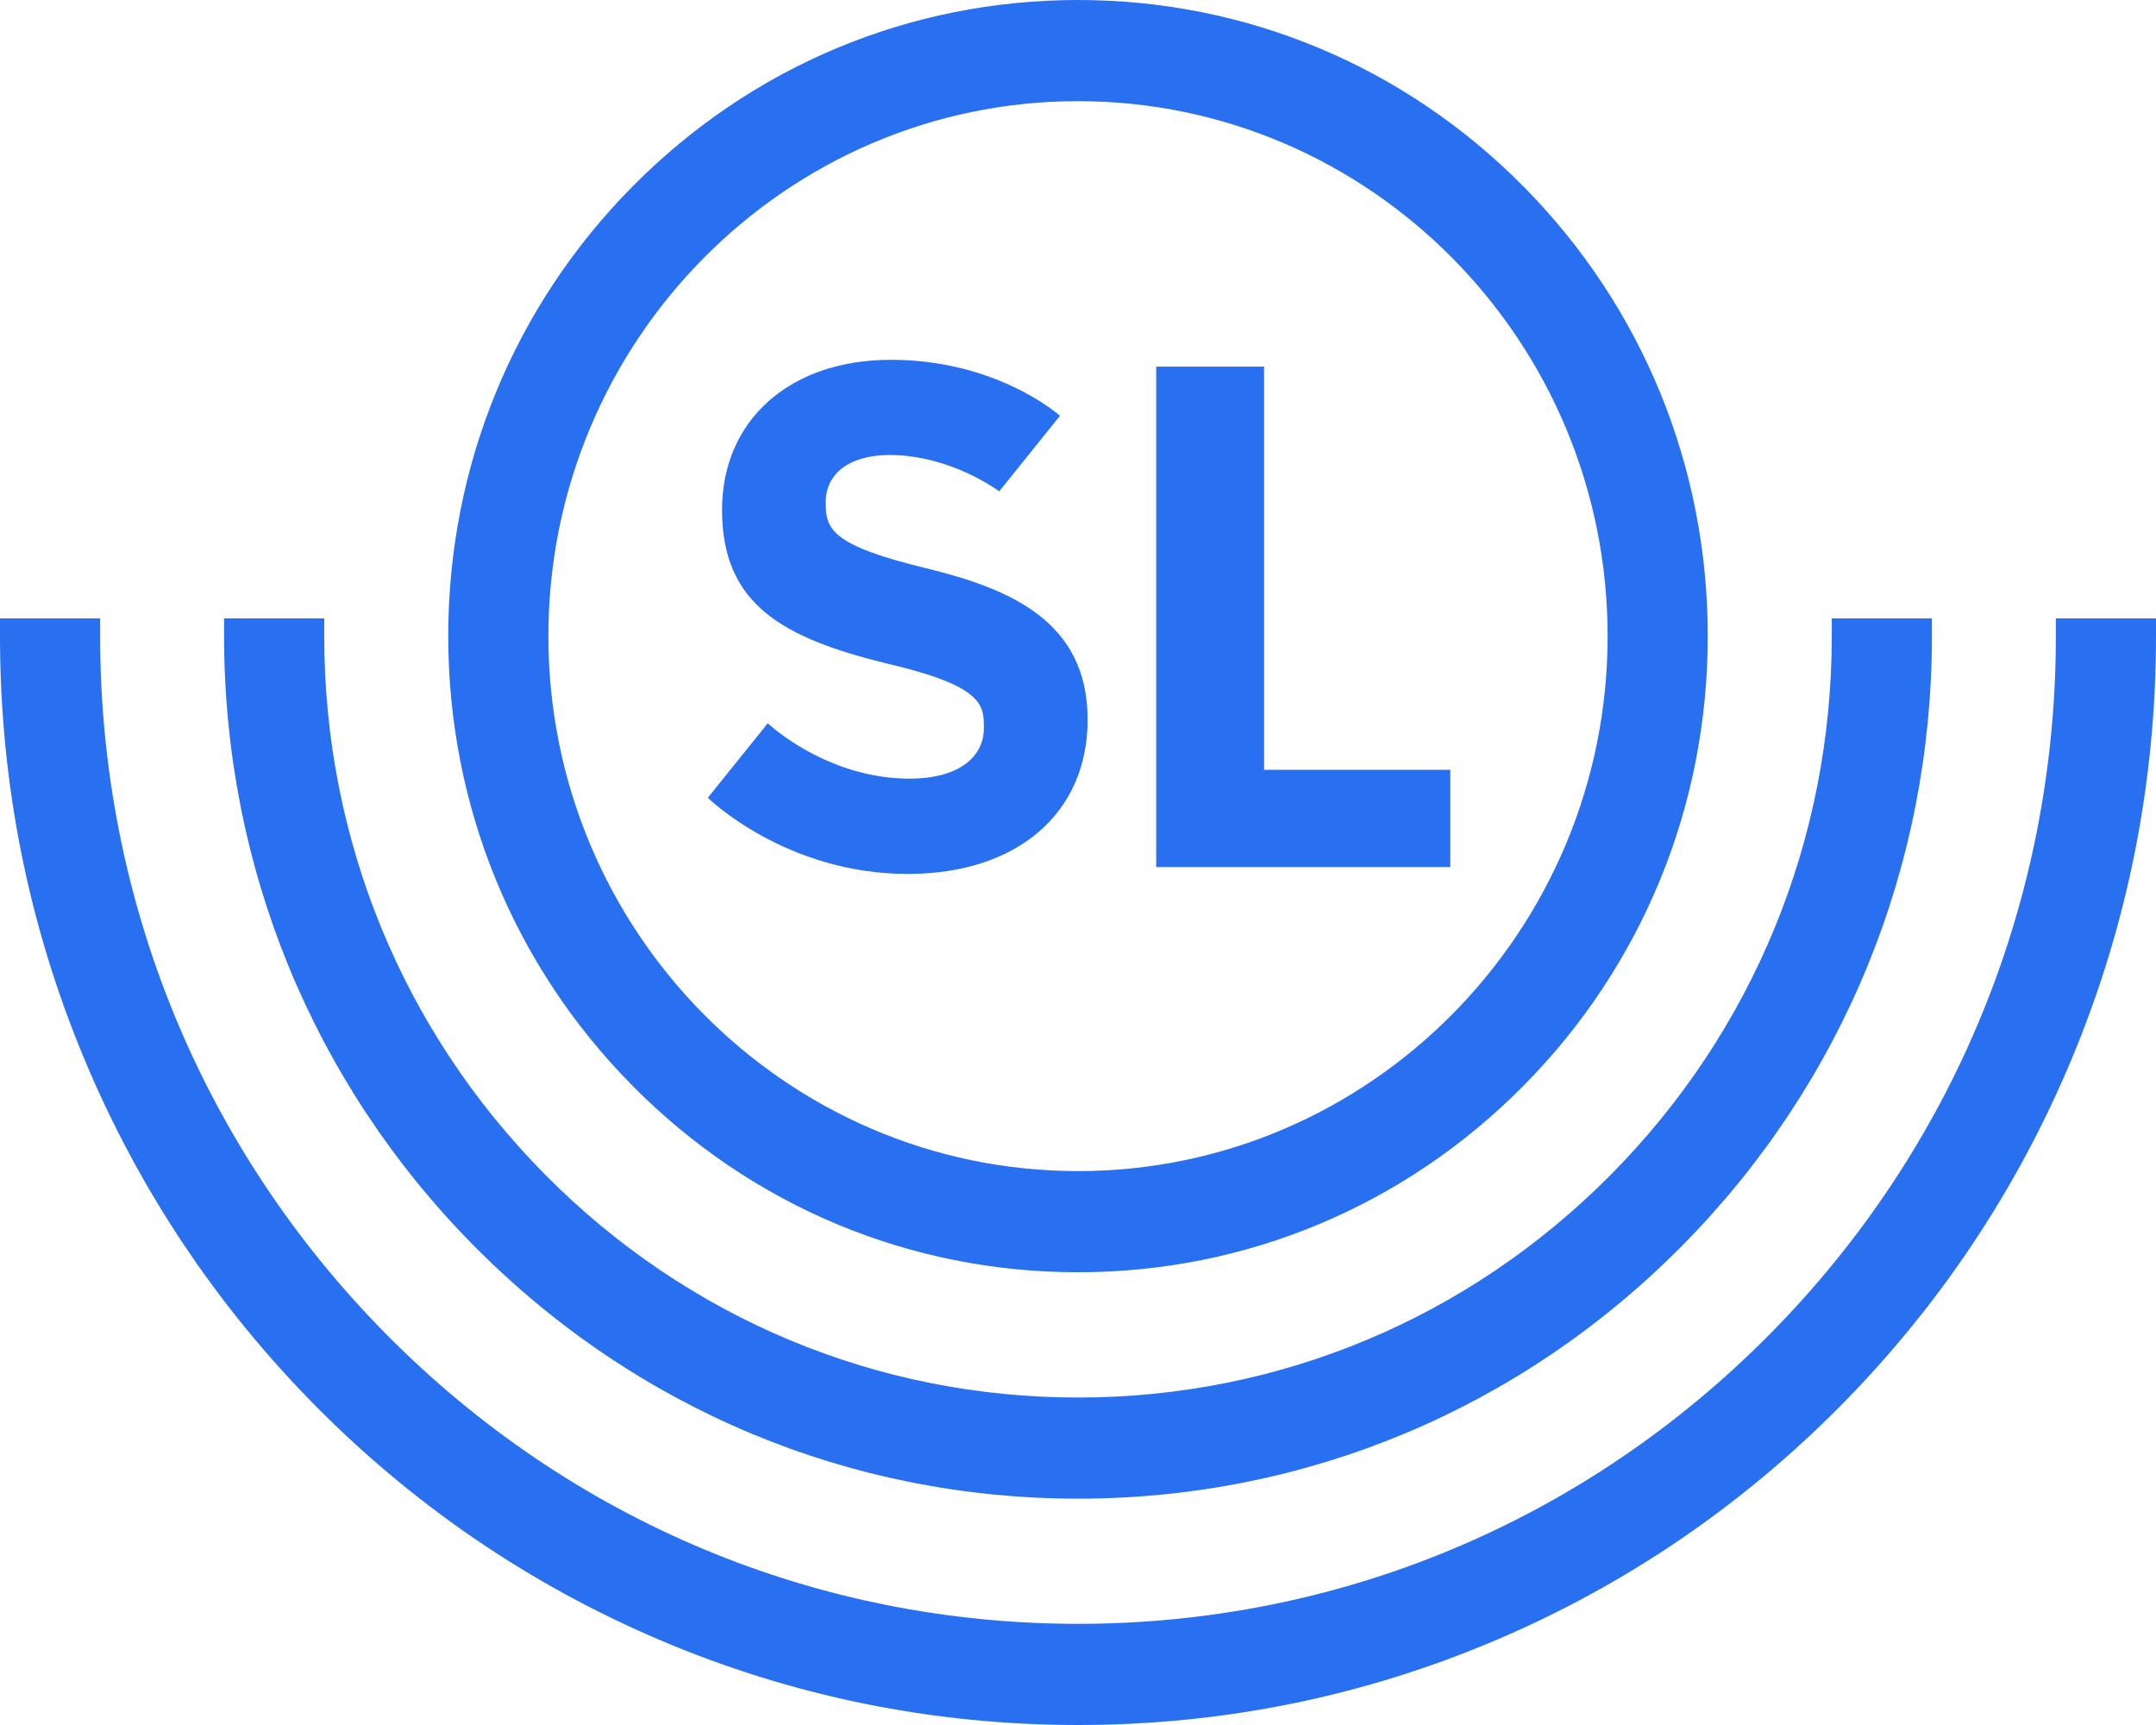
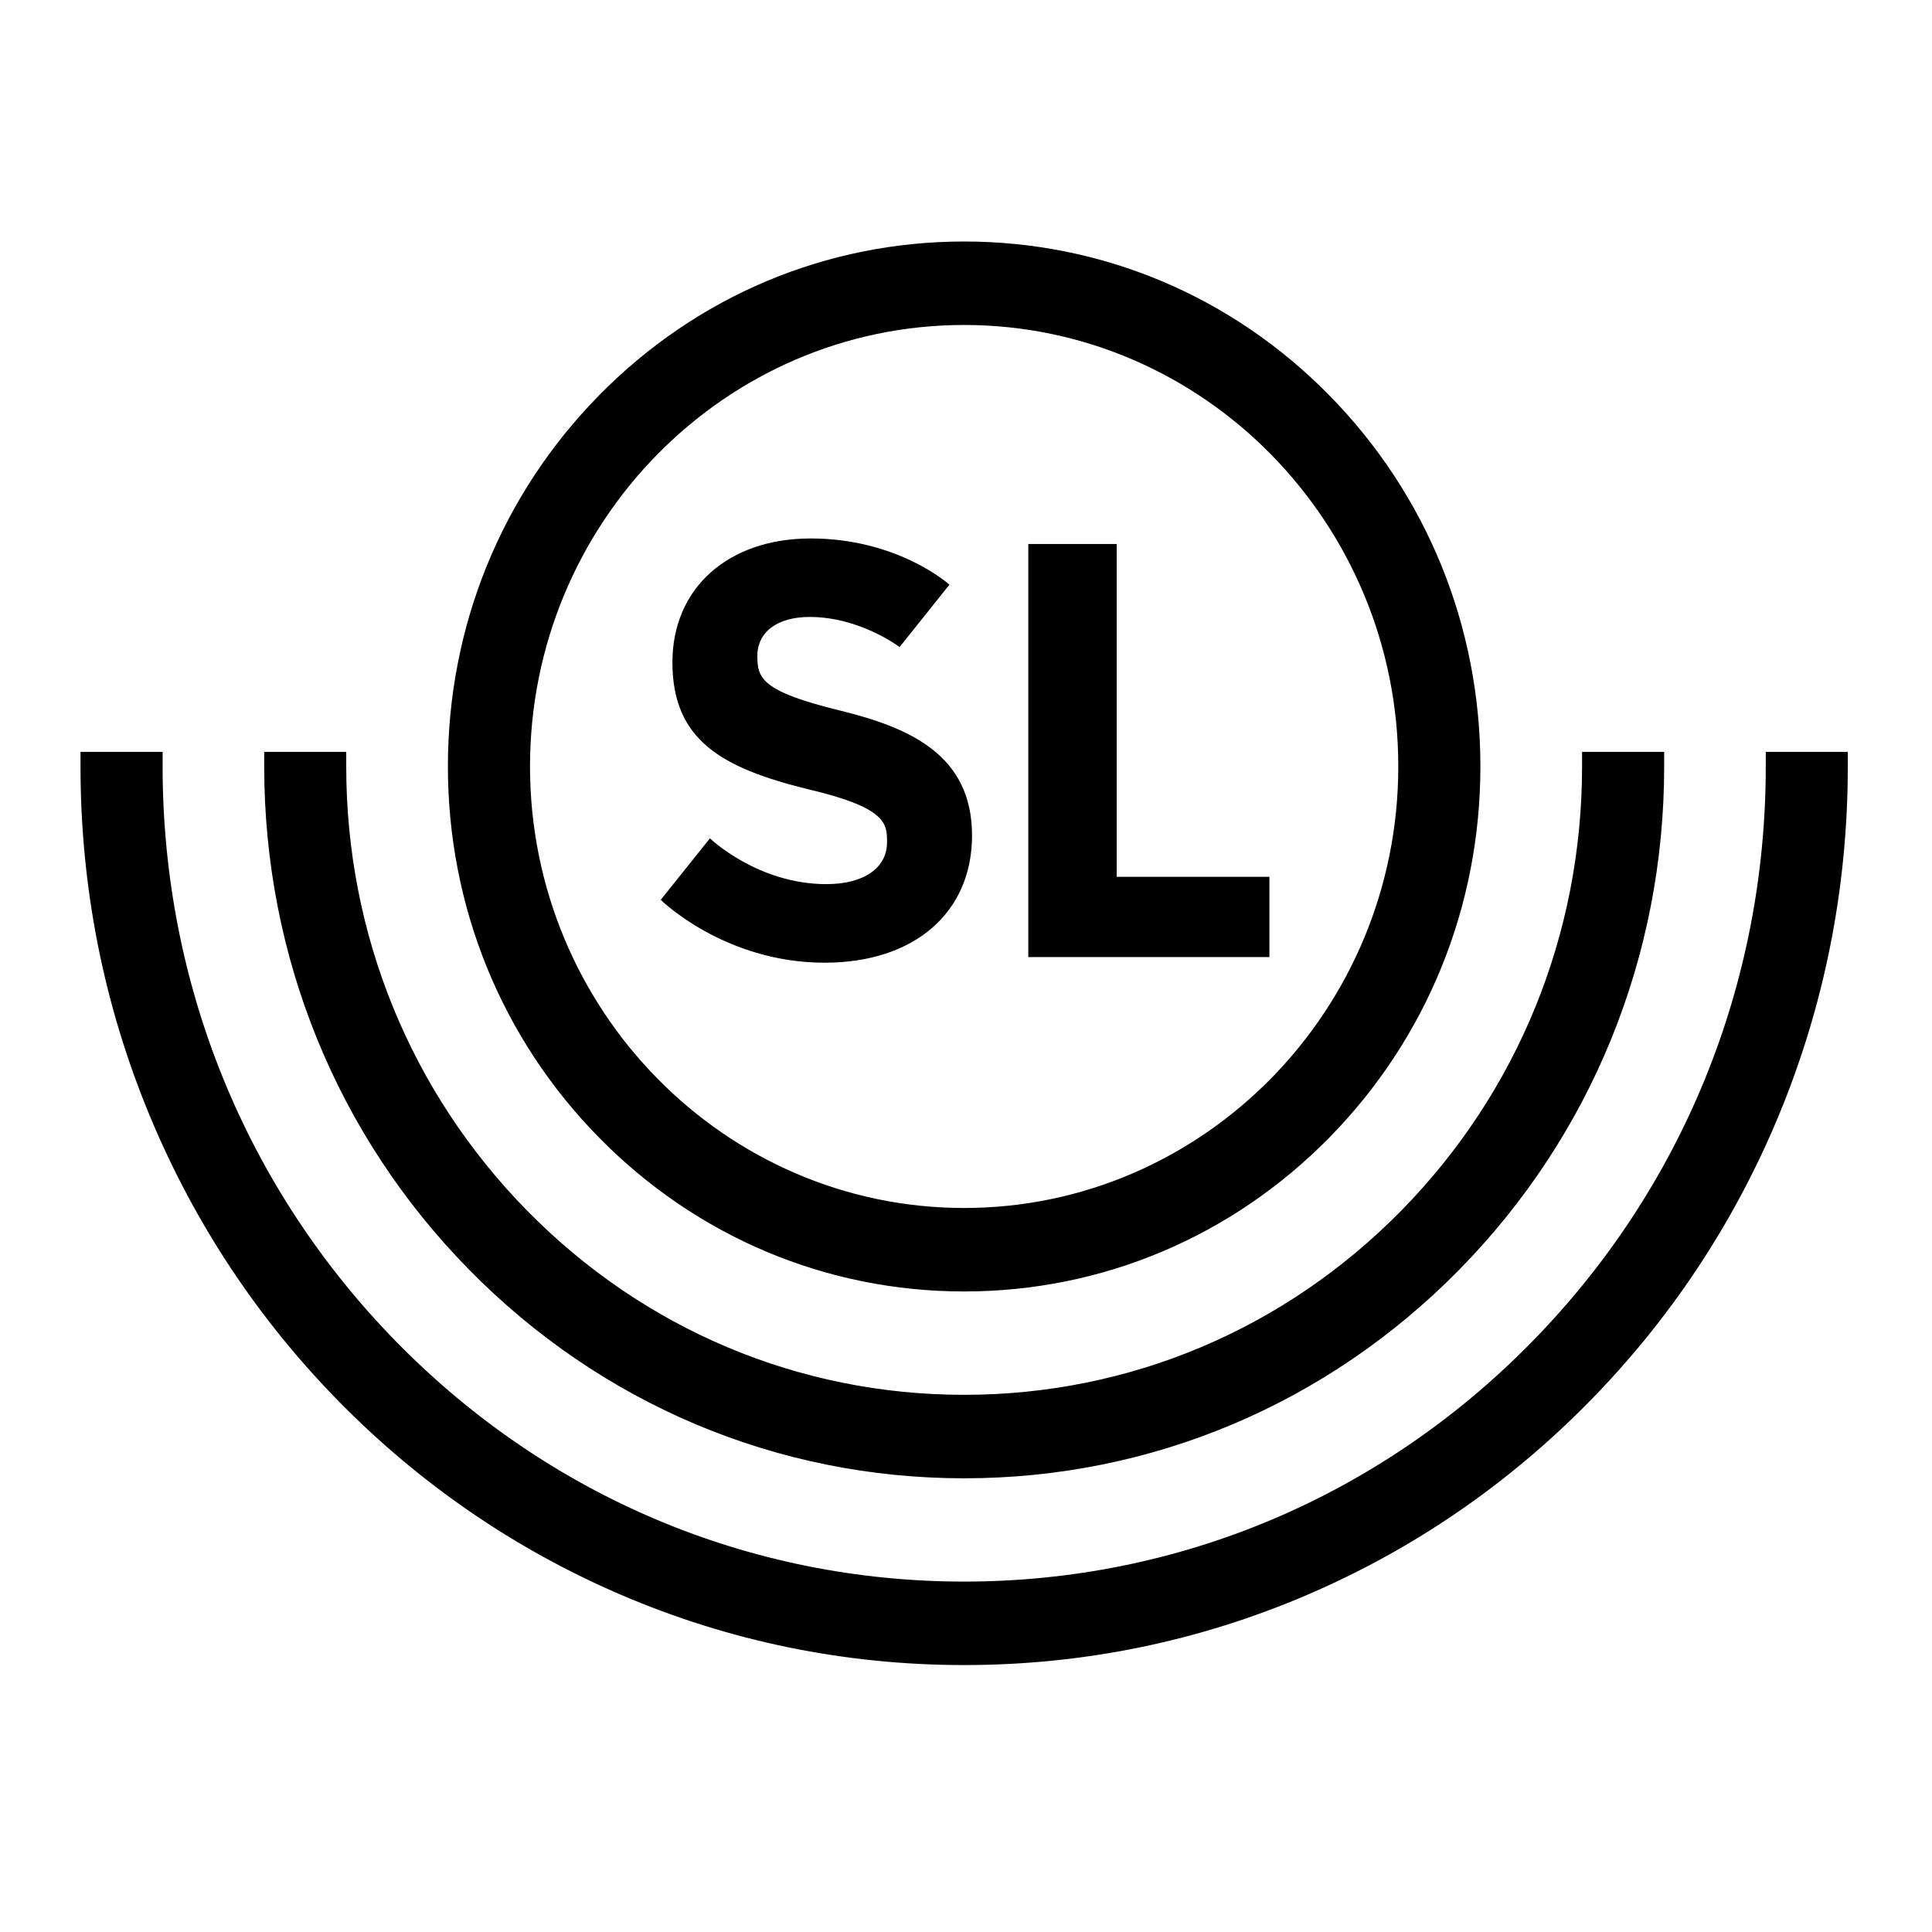
- <svg xmlns="http://www.w3.org/2000/svg" width="60" height="48" viewBox="0 0 60 48" fill="none">
-   <path fill-rule="evenodd" clip-rule="evenodd" d="M30 41.702C36.348 41.702 42.315 39.206 46.804 34.672C51.292 30.139 53.764 24.112 53.764 17.701V17.207H50.977V17.701C50.977 23.36 48.795 28.68 44.833 32.682C40.871 36.684 35.603 38.888 30 38.888C24.397 38.888 19.129 36.684 15.167 32.682C11.205 28.68 9.023 23.36 9.023 17.701V17.207H6.236V17.701C6.236 24.112 8.707 30.139 13.196 34.672C17.685 39.206 23.652 41.702 30 41.702ZM30 2.815C38.127 2.815 44.739 9.493 44.739 17.701C44.739 25.909 38.127 32.587 30 32.587C21.873 32.587 15.261 25.909 15.261 17.701C15.261 9.493 21.873 2.815 30 2.815ZM30 35.402C34.681 35.402 39.082 33.56 42.393 30.217C45.703 26.874 47.526 22.429 47.526 17.701C47.526 12.973 45.703 8.528 42.393 5.185C39.082 1.841 34.681 0 30 0C25.319 0 20.917 1.841 17.607 5.185C14.297 8.528 12.474 12.973 12.474 17.701C12.474 22.429 14.297 26.874 17.607 30.217C20.917 33.56 25.319 35.402 30 35.402ZM57.213 17.207V17.701C57.213 25.042 54.382 31.944 49.242 37.135C44.102 42.326 37.269 45.185 30 45.185C22.731 45.185 15.897 42.326 10.757 37.135C5.618 31.944 2.787 25.042 2.787 17.701V17.207H0V17.701C0 21.791 0.793 25.759 2.358 29.495C3.869 33.103 6.032 36.343 8.787 39.126C11.541 41.908 14.75 44.092 18.322 45.618C22.022 47.199 25.951 48 30 48C34.049 48 37.978 47.199 41.678 45.618C45.25 44.092 48.459 41.908 51.213 39.126C53.968 36.343 56.131 33.103 57.642 29.495C59.206 25.759 60 21.791 60 17.701V17.207H57.213ZM40.361 21.421H35.178V10.201H32.176V24.127H40.361V21.421ZM25.32 21.667C22.984 21.667 21.367 20.125 21.367 20.125L19.698 22.199C19.698 22.199 21.854 24.318 25.264 24.318C28.303 24.318 30.268 22.633 30.268 20.025C30.268 17.293 28.122 16.389 25.801 15.819C23.11 15.17 22.979 14.719 22.979 13.977C22.979 13.165 23.659 12.661 24.753 12.661C26.468 12.661 27.808 13.673 27.808 13.673L29.498 11.57C29.498 11.57 27.767 10.012 24.791 10.012C21.982 10.012 20.094 11.69 20.094 14.187C20.094 16.827 21.787 17.757 24.712 18.471C27.381 19.094 27.381 19.632 27.381 20.256C27.381 21.126 26.591 21.667 25.32 21.667Z" fill="#2870F0" />
+ <svg xmlns="http://www.w3.org/2000/svg" width="24" height="24" viewBox="0 0 24 24" fill="none">
+   <path fill-rule="evenodd" clip-rule="evenodd" d="M11.977 18.364C14.3 18.364 16.484 17.444 18.126 15.774C19.768 14.104 20.673 11.883 20.673 9.521V9.34H19.653V9.521C19.653 11.606 18.855 13.566 17.405 15.041C15.955 16.515 14.028 17.327 11.977 17.327C9.927 17.327 7.999 16.515 6.55 15.041C5.1 13.566 4.301 11.606 4.301 9.521V9.34H3.282V9.521C3.282 11.883 4.186 14.104 5.829 15.774C7.471 17.444 9.655 18.364 11.977 18.364ZM11.977 4.037C14.951 4.037 17.37 6.497 17.37 9.521C17.37 12.545 14.951 15.006 11.977 15.006C9.004 15.006 6.584 12.545 6.584 9.521C6.584 6.497 9.004 4.037 11.977 4.037ZM11.977 16.043C13.69 16.043 15.301 15.364 16.512 14.133C17.723 12.901 18.39 11.263 18.39 9.521C18.39 7.779 17.723 6.142 16.512 4.91C15.301 3.678 13.69 3 11.977 3C10.264 3 8.654 3.678 7.443 4.91C6.231 6.142 5.564 7.779 5.564 9.521C5.564 11.263 6.231 12.901 7.443 14.133C8.654 15.364 10.264 16.043 11.977 16.043ZM21.935 9.34V9.521C21.935 12.226 20.899 14.769 19.018 16.681C17.137 18.594 14.637 19.647 11.977 19.647C9.318 19.647 6.817 18.594 4.936 16.681C3.056 14.769 2.02 12.226 2.02 9.521V9.34H1V9.521C1 11.028 1.29 12.49 1.863 13.867C2.416 15.196 3.207 16.39 4.215 17.415C5.223 18.44 6.397 19.244 7.704 19.807C9.058 20.389 10.496 20.684 11.977 20.684C13.459 20.684 14.897 20.389 16.25 19.807C17.558 19.244 18.731 18.44 19.739 17.415C20.747 16.39 21.539 15.196 22.092 13.867C22.664 12.49 22.954 11.028 22.954 9.521V9.34H21.935ZM15.769 10.892H13.872V6.758H12.774V11.889H15.769V10.892ZM10.265 10.983C9.41 10.983 8.819 10.414 8.819 10.414L8.208 11.178C8.208 11.178 8.997 11.959 10.244 11.959C11.357 11.959 12.075 11.338 12.075 10.378C12.075 9.371 11.29 9.038 10.441 8.828C9.456 8.589 9.408 8.423 9.408 8.149C9.408 7.85 9.657 7.664 10.057 7.664C10.685 7.664 11.175 8.038 11.175 8.038L11.794 7.263C11.794 7.263 11.16 6.689 10.071 6.689C9.043 6.689 8.353 7.307 8.353 8.227C8.353 9.199 8.972 9.542 10.042 9.805C11.019 10.035 11.019 10.233 11.019 10.463C11.019 10.783 10.73 10.983 10.265 10.983Z" fill="black" />
</svg>
